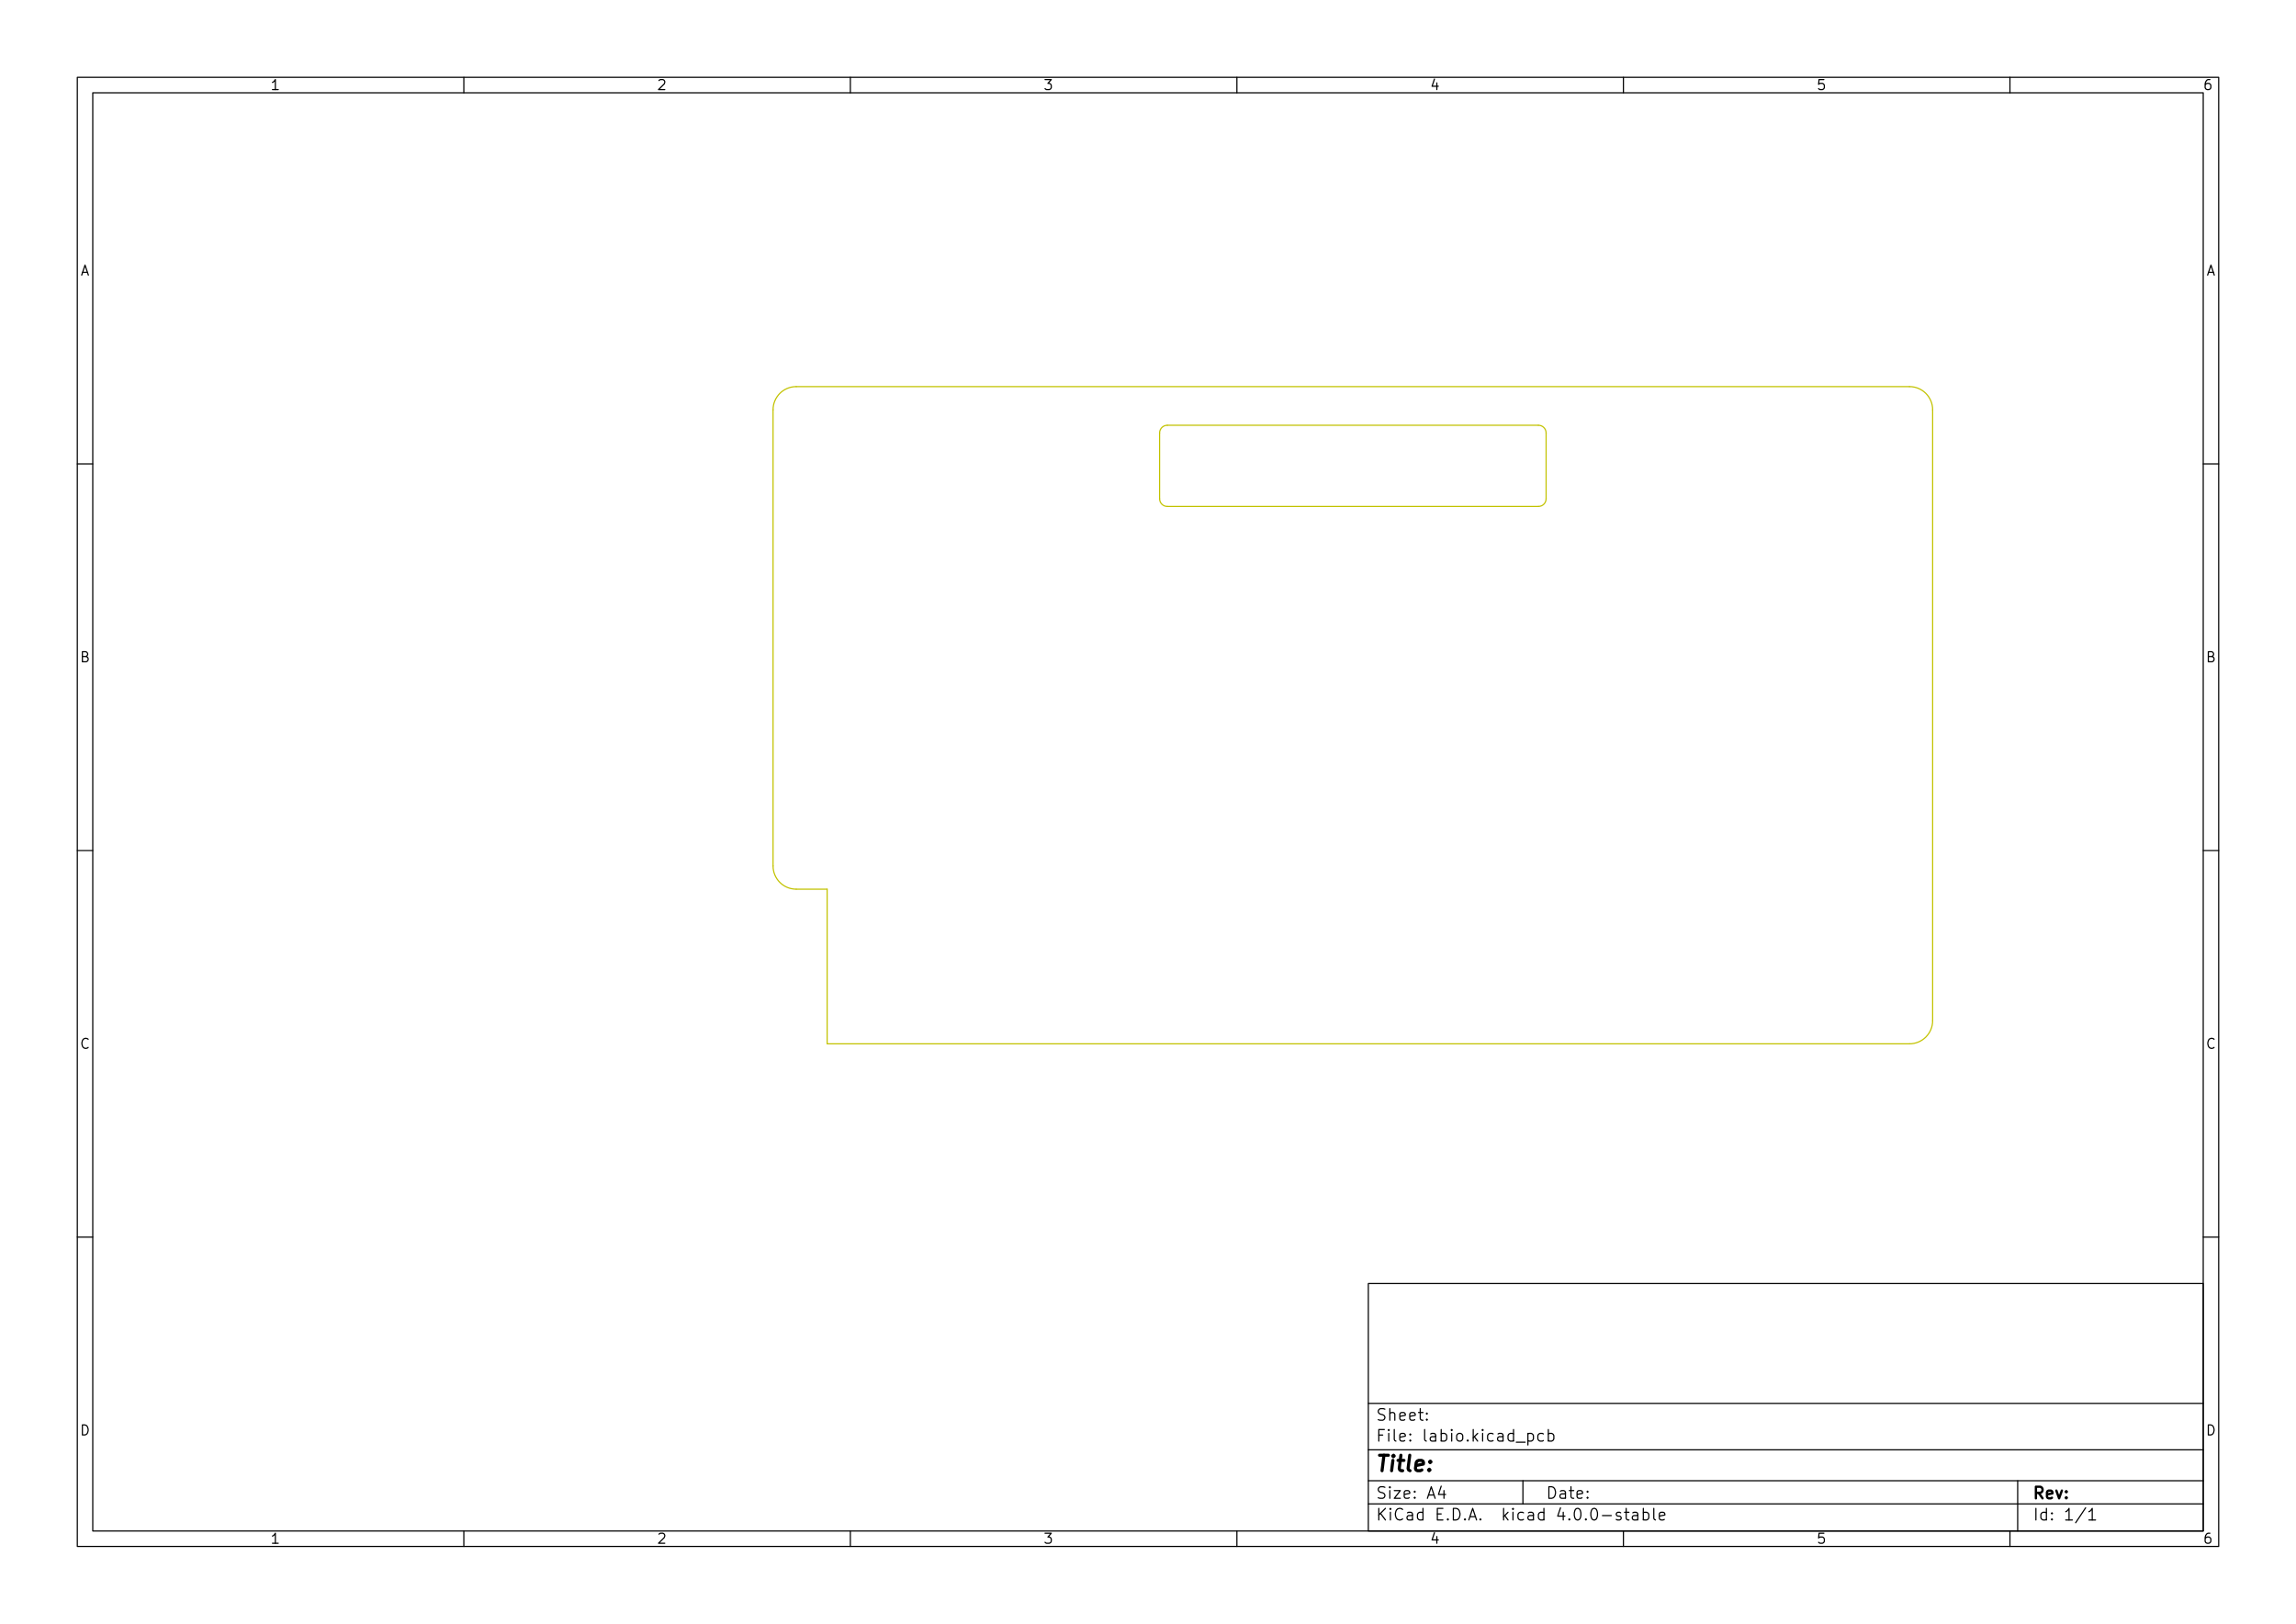
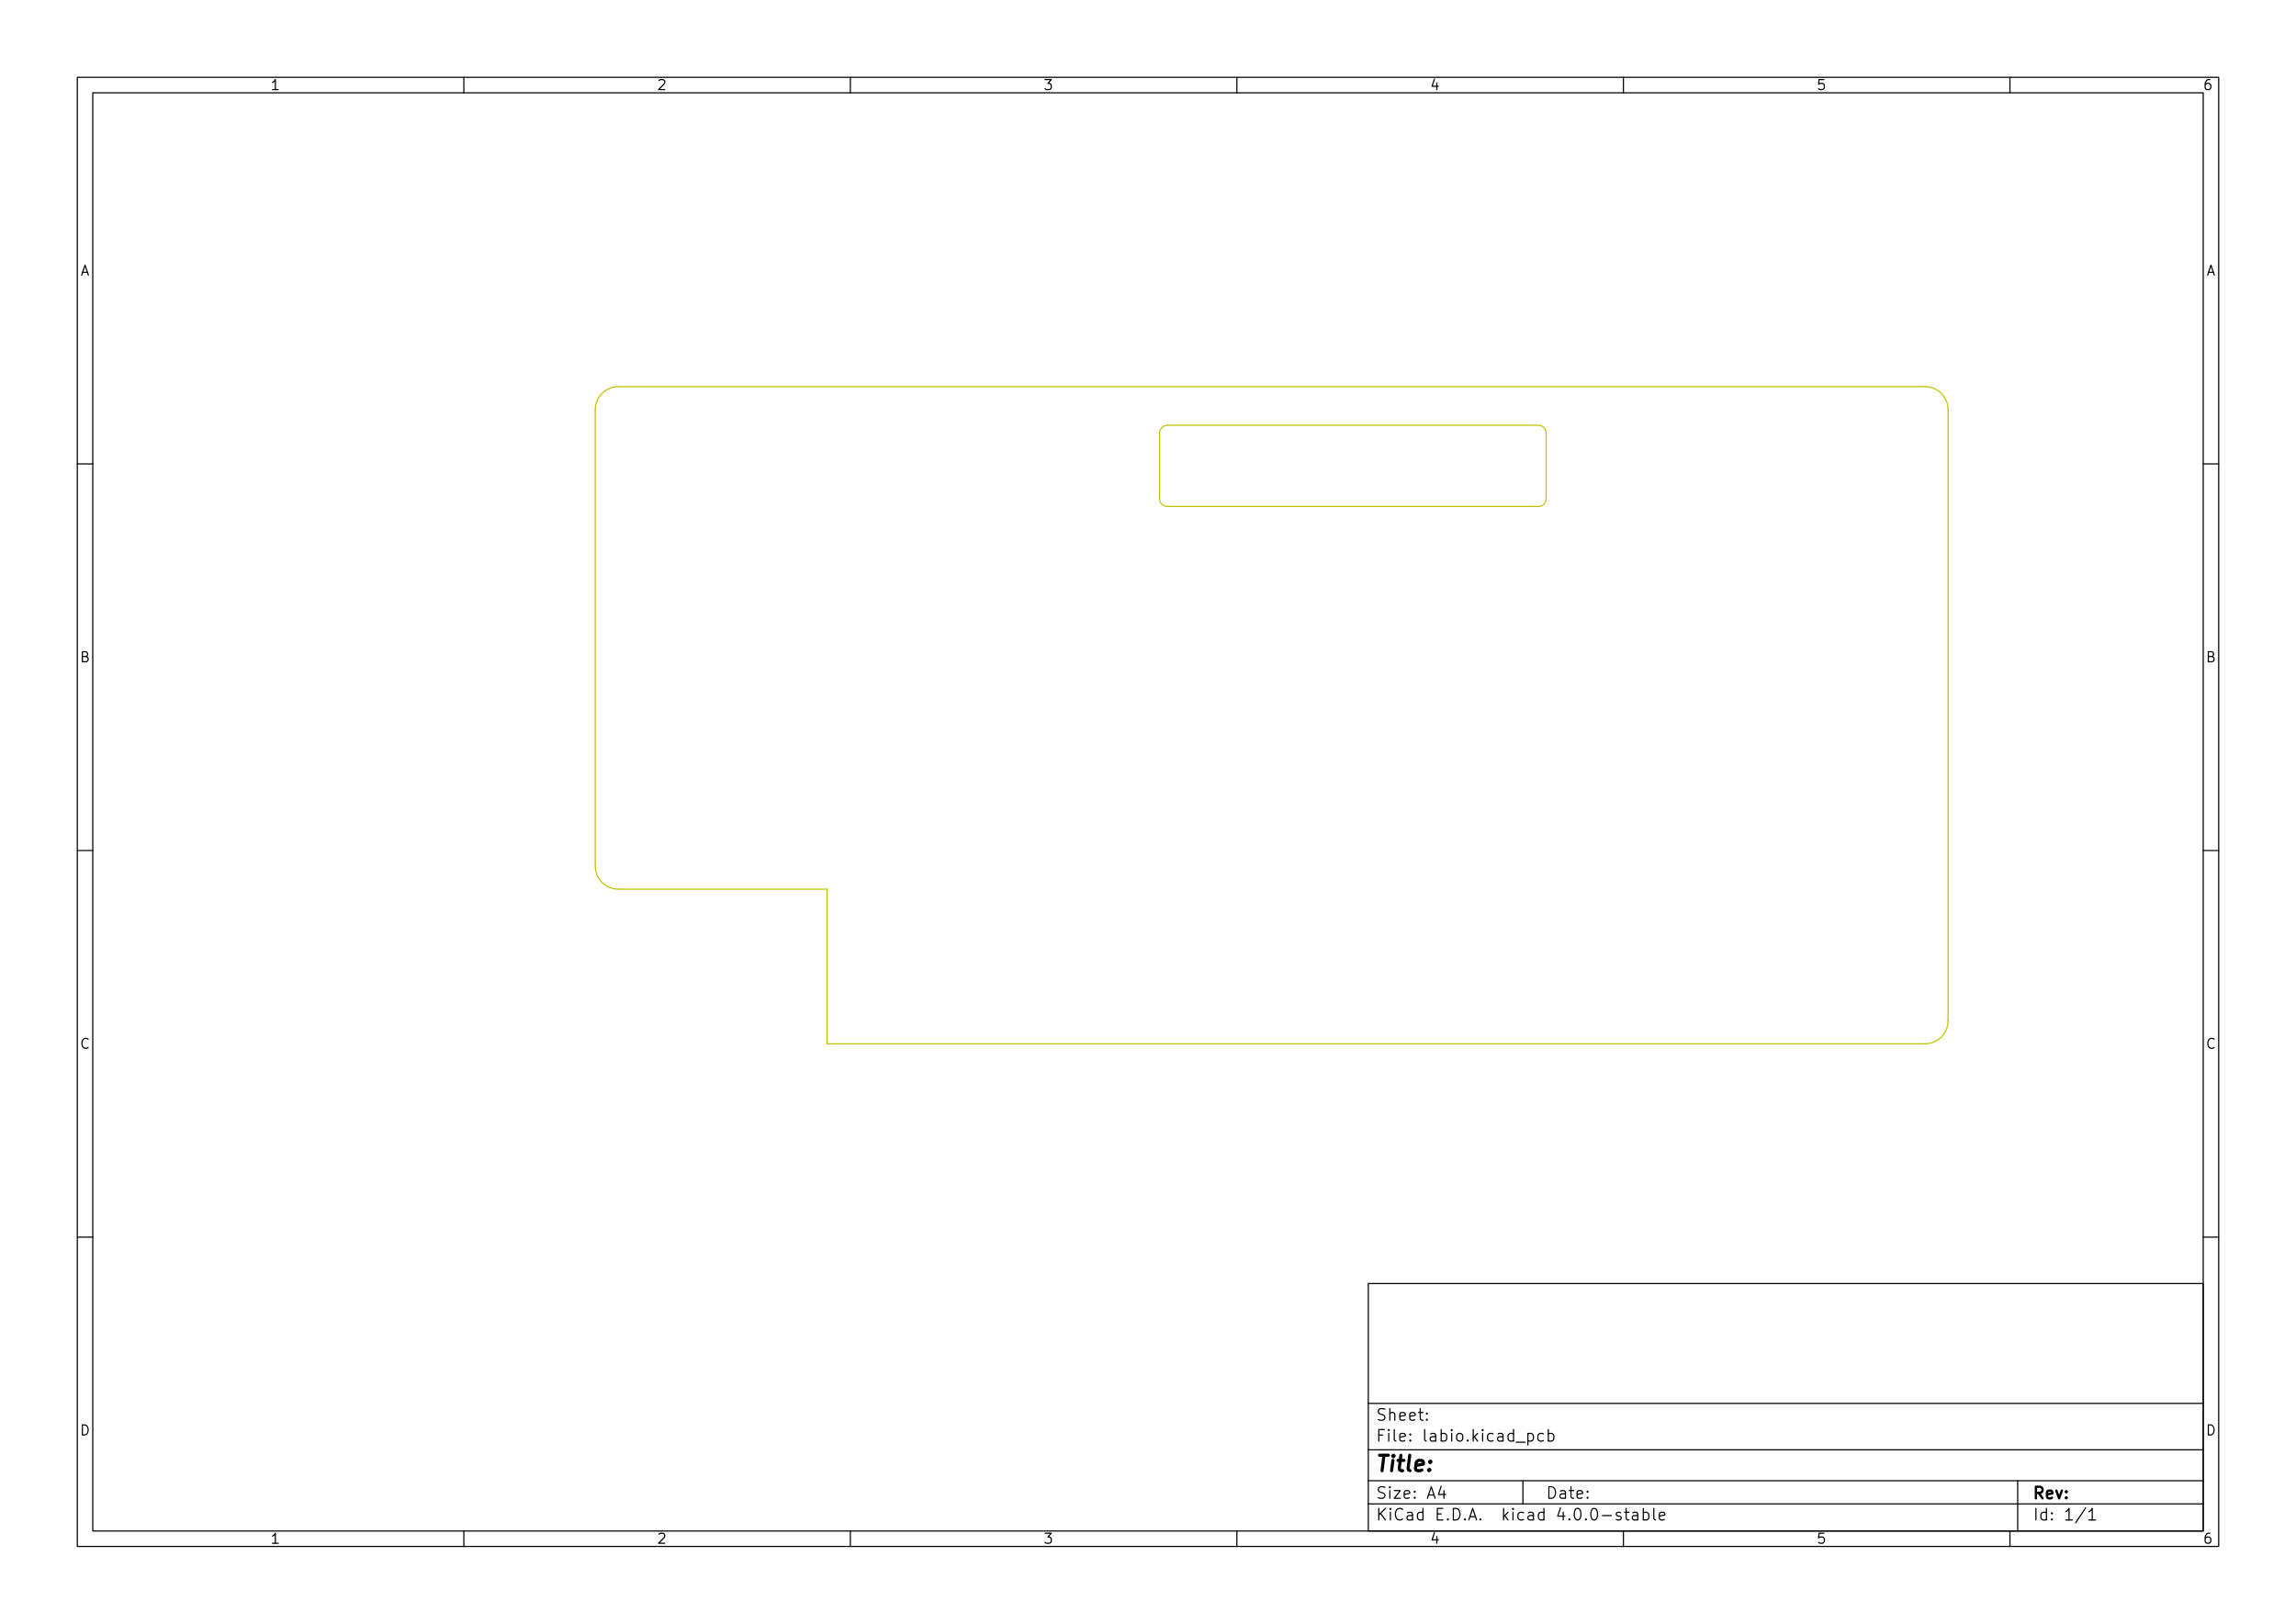
<svg xmlns="http://www.w3.org/2000/svg" version="1.1" width="29.7cm" height="21.001cm" viewBox="0 0 116930 82680 ">
  <g style="fill:#000000; fill-opacity:1;stroke:#000000; stroke-opacity:1; stroke-linecap:round; stroke-linejoin:round; " transform="translate(0 0) scale(1 1)">
</g>
  <g style="fill:#000000; fill-opacity:0.0;  stroke:#000000; stroke-width:-0; stroke-opacity:1;  stroke-linecap:round; stroke-linejoin:round;">
</g>
  <g style="fill:#000000; fill-opacity:0.0;  stroke:#000000; stroke-width:39.37; stroke-opacity:1;  stroke-linecap:round; stroke-linejoin:round;">
</g>
  <g style="fill:#000000; fill-opacity:0.0;  stroke:#000000; stroke-width:59.055; stroke-opacity:1;  stroke-linecap:round; stroke-linejoin:round;">
    <rect x="69685.9" y="65357.2" width="42519.7" height="12598.4" rx="0" />
  </g>
  <g style="fill:#000000; fill-opacity:0.0;  stroke:#000000; stroke-width:39.37; stroke-opacity:1;  stroke-linecap:round; stroke-linejoin:round;">
</g>
  <g style="fill:#000000; fill-opacity:0.0;  stroke:#000000; stroke-width:59.055; stroke-opacity:1;  stroke-linecap:round; stroke-linejoin:round;">
    <rect x="3937.01" y="3937.01" width="109056" height="74806" rx="0" />
  </g>
  <g style="fill:#000000; fill-opacity:0.0;  stroke:#000000; stroke-width:39.37; stroke-opacity:1;  stroke-linecap:round; stroke-linejoin:round;">
</g>
  <g style="fill:#000000; fill-opacity:0.0;  stroke:#000000; stroke-width:59.055; stroke-opacity:1;  stroke-linecap:round; stroke-linejoin:round;">
    <rect x="4724.41" y="4724.41" width="107481" height="73231.2" rx="0" />
  </g>
  <g style="fill:#000000; fill-opacity:0.0;  stroke:#000000; stroke-width:39.37; stroke-opacity:1;  stroke-linecap:round; stroke-linejoin:round;">
</g>
  <g style="fill:#000000; fill-opacity:0.0;  stroke:#000000; stroke-width:59.055; stroke-opacity:1;  stroke-linecap:round; stroke-linejoin:round;">
    <path d="M23622 4724 L23622 3937 " />
  </g>
  <g style="fill:#000000; fill-opacity:0.0;  stroke:#000000; stroke-width:39.37; stroke-opacity:1;  stroke-linecap:round; stroke-linejoin:round;">
</g>
  <g style="fill:#000000; fill-opacity:0.0;  stroke:#000000; stroke-width:59.055; stroke-opacity:1;  stroke-linecap:round; stroke-linejoin:round;">
    <path d="M43307 4724 L43307 3937 " />
  </g>
  <g style="fill:#000000; fill-opacity:0.0;  stroke:#000000; stroke-width:39.37; stroke-opacity:1;  stroke-linecap:round; stroke-linejoin:round;">
</g>
  <g style="fill:#000000; fill-opacity:0.0;  stroke:#000000; stroke-width:59.055; stroke-opacity:1;  stroke-linecap:round; stroke-linejoin:round;">
    <path d="M62992 4724 L62992 3937 " />
  </g>
  <g style="fill:#000000; fill-opacity:0.0;  stroke:#000000; stroke-width:39.37; stroke-opacity:1;  stroke-linecap:round; stroke-linejoin:round;">
</g>
  <g style="fill:#000000; fill-opacity:0.0;  stroke:#000000; stroke-width:59.055; stroke-opacity:1;  stroke-linecap:round; stroke-linejoin:round;">
    <path d="M82677 4724 L82677 3937 " />
  </g>
  <g style="fill:#000000; fill-opacity:0.0;  stroke:#000000; stroke-width:39.37; stroke-opacity:1;  stroke-linecap:round; stroke-linejoin:round;">
</g>
  <g style="fill:#000000; fill-opacity:0.0;  stroke:#000000; stroke-width:59.055; stroke-opacity:1;  stroke-linecap:round; stroke-linejoin:round;">
    <path d="M102362 4724 L102362 3937 " />
  </g>
  <g style="fill:#000000; fill-opacity:0.0;  stroke:#000000; stroke-width:39.37; stroke-opacity:1;  stroke-linecap:round; stroke-linejoin:round;">
</g>
  <g style="fill:#000000; fill-opacity:0.0;  stroke:#000000; stroke-width:59.055; stroke-opacity:1;  stroke-linecap:round; stroke-linejoin:round;">
    <path d="M14169 4562 L13877 4562 " />
    <path d="M14023 4562 L14023 4050 L13974 4123 L13925 4172 L13877 4196 " />
  </g>
  <g style="fill:#000000; fill-opacity:0.0;  stroke:#000000; stroke-width:39.37; stroke-opacity:1;  stroke-linecap:round; stroke-linejoin:round;">
</g>
  <g style="fill:#000000; fill-opacity:0.0;  stroke:#000000; stroke-width:59.055; stroke-opacity:1;  stroke-linecap:round; stroke-linejoin:round;">
    <path d="M33562 4099 L33586 4074 L33635 4050 L33757 4050 L33805 4074 L33830 4099 L33854 4147 L33854 4196 L33830 4269 L33537 4562 L33854 4562 " />
  </g>
  <g style="fill:#000000; fill-opacity:0.0;  stroke:#000000; stroke-width:39.37; stroke-opacity:1;  stroke-linecap:round; stroke-linejoin:round;">
</g>
  <g style="fill:#000000; fill-opacity:0.0;  stroke:#000000; stroke-width:59.055; stroke-opacity:1;  stroke-linecap:round; stroke-linejoin:round;">
    <path d="M53222 4050 L53539 4050 L53368 4245 L53442 4245 L53490 4269 L53515 4294 L53539 4342 L53539 4464 L53515 4513 L53490 4537 L53442 4562 L53295 4562 L53247 4537 L53222 4513 " />
  </g>
  <g style="fill:#000000; fill-opacity:0.0;  stroke:#000000; stroke-width:39.37; stroke-opacity:1;  stroke-linecap:round; stroke-linejoin:round;">
</g>
  <g style="fill:#000000; fill-opacity:0.0;  stroke:#000000; stroke-width:59.055; stroke-opacity:1;  stroke-linecap:round; stroke-linejoin:round;">
    <path d="M73175 4221 L73175 4562 " />
    <path d="M73053 4026 L72932 4391 L73248 4391 " />
  </g>
  <g style="fill:#000000; fill-opacity:0.0;  stroke:#000000; stroke-width:39.37; stroke-opacity:1;  stroke-linecap:round; stroke-linejoin:round;">
</g>
  <g style="fill:#000000; fill-opacity:0.0;  stroke:#000000; stroke-width:59.055; stroke-opacity:1;  stroke-linecap:round; stroke-linejoin:round;">
    <path d="M92885 4050 L92641 4050 L92617 4294 L92641 4269 L92690 4245 L92812 4245 L92860 4269 L92885 4294 L92909 4342 L92909 4464 L92885 4513 L92860 4537 L92812 4562 L92690 4562 L92641 4537 L92617 4513 " />
  </g>
  <g style="fill:#000000; fill-opacity:0.0;  stroke:#000000; stroke-width:39.37; stroke-opacity:1;  stroke-linecap:round; stroke-linejoin:round;">
</g>
  <g style="fill:#000000; fill-opacity:0.0;  stroke:#000000; stroke-width:59.055; stroke-opacity:1;  stroke-linecap:round; stroke-linejoin:round;">
    <path d="M112545 4050 L112448 4050 L112399 4074 L112375 4099 L112326 4172 L112302 4269 L112302 4464 L112326 4513 L112350 4537 L112399 4562 L112497 4562 L112545 4537 L112570 4513 L112594 4464 L112594 4342 L112570 4294 L112545 4269 L112497 4245 L112399 4245 L112350 4269 L112326 4294 L112302 4342 " />
  </g>
  <g style="fill:#000000; fill-opacity:0.0;  stroke:#000000; stroke-width:39.37; stroke-opacity:1;  stroke-linecap:round; stroke-linejoin:round;">
</g>
  <g style="fill:#000000; fill-opacity:0.0;  stroke:#000000; stroke-width:59.055; stroke-opacity:1;  stroke-linecap:round; stroke-linejoin:round;">
    <path d="M23622 77955 L23622 78742 " />
  </g>
  <g style="fill:#000000; fill-opacity:0.0;  stroke:#000000; stroke-width:39.37; stroke-opacity:1;  stroke-linecap:round; stroke-linejoin:round;">
</g>
  <g style="fill:#000000; fill-opacity:0.0;  stroke:#000000; stroke-width:59.055; stroke-opacity:1;  stroke-linecap:round; stroke-linejoin:round;">
    <path d="M43307 77955 L43307 78742 " />
  </g>
  <g style="fill:#000000; fill-opacity:0.0;  stroke:#000000; stroke-width:39.37; stroke-opacity:1;  stroke-linecap:round; stroke-linejoin:round;">
</g>
  <g style="fill:#000000; fill-opacity:0.0;  stroke:#000000; stroke-width:59.055; stroke-opacity:1;  stroke-linecap:round; stroke-linejoin:round;">
    <path d="M62992 77955 L62992 78742 " />
  </g>
  <g style="fill:#000000; fill-opacity:0.0;  stroke:#000000; stroke-width:39.37; stroke-opacity:1;  stroke-linecap:round; stroke-linejoin:round;">
</g>
  <g style="fill:#000000; fill-opacity:0.0;  stroke:#000000; stroke-width:59.055; stroke-opacity:1;  stroke-linecap:round; stroke-linejoin:round;">
    <path d="M82677 77955 L82677 78742 " />
  </g>
  <g style="fill:#000000; fill-opacity:0.0;  stroke:#000000; stroke-width:39.37; stroke-opacity:1;  stroke-linecap:round; stroke-linejoin:round;">
</g>
  <g style="fill:#000000; fill-opacity:0.0;  stroke:#000000; stroke-width:59.055; stroke-opacity:1;  stroke-linecap:round; stroke-linejoin:round;">
    <path d="M102362 77955 L102362 78742 " />
  </g>
  <g style="fill:#000000; fill-opacity:0.0;  stroke:#000000; stroke-width:39.37; stroke-opacity:1;  stroke-linecap:round; stroke-linejoin:round;">
</g>
  <g style="fill:#000000; fill-opacity:0.0;  stroke:#000000; stroke-width:59.055; stroke-opacity:1;  stroke-linecap:round; stroke-linejoin:round;">
    <path d="M14169 78580 L13877 78580 " />
    <path d="M14023 78580 L14023 78069 L13974 78142 L13925 78190 L13877 78215 " />
  </g>
  <g style="fill:#000000; fill-opacity:0.0;  stroke:#000000; stroke-width:39.37; stroke-opacity:1;  stroke-linecap:round; stroke-linejoin:round;">
</g>
  <g style="fill:#000000; fill-opacity:0.0;  stroke:#000000; stroke-width:59.055; stroke-opacity:1;  stroke-linecap:round; stroke-linejoin:round;">
    <path d="M33562 78117 L33586 78093 L33635 78069 L33757 78069 L33805 78093 L33830 78117 L33854 78166 L33854 78215 L33830 78288 L33537 78580 L33854 78580 " />
  </g>
  <g style="fill:#000000; fill-opacity:0.0;  stroke:#000000; stroke-width:39.37; stroke-opacity:1;  stroke-linecap:round; stroke-linejoin:round;">
</g>
  <g style="fill:#000000; fill-opacity:0.0;  stroke:#000000; stroke-width:59.055; stroke-opacity:1;  stroke-linecap:round; stroke-linejoin:round;">
    <path d="M53222 78069 L53539 78069 L53368 78263 L53442 78263 L53490 78288 L53515 78312 L53539 78361 L53539 78483 L53515 78532 L53490 78556 L53442 78580 L53295 78580 L53247 78556 L53222 78532 " />
  </g>
  <g style="fill:#000000; fill-opacity:0.0;  stroke:#000000; stroke-width:39.37; stroke-opacity:1;  stroke-linecap:round; stroke-linejoin:round;">
</g>
  <g style="fill:#000000; fill-opacity:0.0;  stroke:#000000; stroke-width:59.055; stroke-opacity:1;  stroke-linecap:round; stroke-linejoin:round;">
    <path d="M73175 78239 L73175 78580 " />
    <path d="M73053 78044 L72932 78410 L73248 78410 " />
  </g>
  <g style="fill:#000000; fill-opacity:0.0;  stroke:#000000; stroke-width:39.37; stroke-opacity:1;  stroke-linecap:round; stroke-linejoin:round;">
</g>
  <g style="fill:#000000; fill-opacity:0.0;  stroke:#000000; stroke-width:59.055; stroke-opacity:1;  stroke-linecap:round; stroke-linejoin:round;">
    <path d="M92885 78069 L92641 78069 L92617 78312 L92641 78288 L92690 78263 L92812 78263 L92860 78288 L92885 78312 L92909 78361 L92909 78483 L92885 78532 L92860 78556 L92812 78580 L92690 78580 L92641 78556 L92617 78532 " />
  </g>
  <g style="fill:#000000; fill-opacity:0.0;  stroke:#000000; stroke-width:39.37; stroke-opacity:1;  stroke-linecap:round; stroke-linejoin:round;">
</g>
  <g style="fill:#000000; fill-opacity:0.0;  stroke:#000000; stroke-width:59.055; stroke-opacity:1;  stroke-linecap:round; stroke-linejoin:round;">
    <path d="M112545 78069 L112448 78069 L112399 78093 L112375 78117 L112326 78190 L112302 78288 L112302 78483 L112326 78532 L112350 78556 L112399 78580 L112497 78580 L112545 78556 L112570 78532 L112594 78483 L112594 78361 L112570 78312 L112545 78288 L112497 78263 L112399 78263 L112350 78288 L112326 78312 L112302 78361 " />
  </g>
  <g style="fill:#000000; fill-opacity:0.0;  stroke:#000000; stroke-width:39.37; stroke-opacity:1;  stroke-linecap:round; stroke-linejoin:round;">
</g>
  <g style="fill:#000000; fill-opacity:0.0;  stroke:#000000; stroke-width:59.055; stroke-opacity:1;  stroke-linecap:round; stroke-linejoin:round;">
    <path d="M3937 23622 L4724 23622 " />
  </g>
  <g style="fill:#000000; fill-opacity:0.0;  stroke:#000000; stroke-width:39.37; stroke-opacity:1;  stroke-linecap:round; stroke-linejoin:round;">
</g>
  <g style="fill:#000000; fill-opacity:0.0;  stroke:#000000; stroke-width:59.055; stroke-opacity:1;  stroke-linecap:round; stroke-linejoin:round;">
    <path d="M3937 43307 L4724 43307 " />
  </g>
  <g style="fill:#000000; fill-opacity:0.0;  stroke:#000000; stroke-width:39.37; stroke-opacity:1;  stroke-linecap:round; stroke-linejoin:round;">
</g>
  <g style="fill:#000000; fill-opacity:0.0;  stroke:#000000; stroke-width:59.055; stroke-opacity:1;  stroke-linecap:round; stroke-linejoin:round;">
    <path d="M3937 62992 L4724 62992 " />
  </g>
  <g style="fill:#000000; fill-opacity:0.0;  stroke:#000000; stroke-width:39.37; stroke-opacity:1;  stroke-linecap:round; stroke-linejoin:round;">
</g>
  <g style="fill:#000000; fill-opacity:0.0;  stroke:#000000; stroke-width:59.055; stroke-opacity:1;  stroke-linecap:round; stroke-linejoin:round;">
    <path d="M4208 13864 L4452 13864 " />
    <path d="M4160 14011 L4330 13499 L4501 14011 " />
  </g>
  <g style="fill:#000000; fill-opacity:0.0;  stroke:#000000; stroke-width:39.37; stroke-opacity:1;  stroke-linecap:round; stroke-linejoin:round;">
</g>
  <g style="fill:#000000; fill-opacity:0.0;  stroke:#000000; stroke-width:59.055; stroke-opacity:1;  stroke-linecap:round; stroke-linejoin:round;">
    <path d="M4367 33428 L4440 33452 L4464 33476 L4489 33525 L4489 33598 L4464 33647 L4440 33671 L4391 33696 L4196 33696 L4196 33184 L4367 33184 L4416 33208 L4440 33233 L4464 33281 L4464 33330 L4440 33379 L4416 33403 L4367 33428 L4196 33428 " />
  </g>
  <g style="fill:#000000; fill-opacity:0.0;  stroke:#000000; stroke-width:39.37; stroke-opacity:1;  stroke-linecap:round; stroke-linejoin:round;">
</g>
  <g style="fill:#000000; fill-opacity:0.0;  stroke:#000000; stroke-width:59.055; stroke-opacity:1;  stroke-linecap:round; stroke-linejoin:round;">
    <path d="M4489 53332 L4464 53356 L4391 53381 L4342 53381 L4269 53356 L4221 53308 L4196 53259 L4172 53161 L4172 53088 L4196 52991 L4221 52942 L4269 52893 L4342 52869 L4391 52869 L4464 52893 L4489 52918 " />
  </g>
  <g style="fill:#000000; fill-opacity:0.0;  stroke:#000000; stroke-width:39.37; stroke-opacity:1;  stroke-linecap:round; stroke-linejoin:round;">
</g>
  <g style="fill:#000000; fill-opacity:0.0;  stroke:#000000; stroke-width:59.055; stroke-opacity:1;  stroke-linecap:round; stroke-linejoin:round;">
    <path d="M4196 73066 L4196 72554 L4318 72554 L4391 72578 L4440 72627 L4464 72676 L4489 72773 L4489 72846 L4464 72944 L4440 72993 L4391 73041 L4318 73066 L4196 73066 " />
  </g>
  <g style="fill:#000000; fill-opacity:0.0;  stroke:#000000; stroke-width:39.37; stroke-opacity:1;  stroke-linecap:round; stroke-linejoin:round;">
</g>
  <g style="fill:#000000; fill-opacity:0.0;  stroke:#000000; stroke-width:59.055; stroke-opacity:1;  stroke-linecap:round; stroke-linejoin:round;">
    <path d="M112992 23622 L112205 23622 " />
  </g>
  <g style="fill:#000000; fill-opacity:0.0;  stroke:#000000; stroke-width:39.37; stroke-opacity:1;  stroke-linecap:round; stroke-linejoin:round;">
</g>
  <g style="fill:#000000; fill-opacity:0.0;  stroke:#000000; stroke-width:59.055; stroke-opacity:1;  stroke-linecap:round; stroke-linejoin:round;">
    <path d="M112992 43307 L112205 43307 " />
  </g>
  <g style="fill:#000000; fill-opacity:0.0;  stroke:#000000; stroke-width:39.37; stroke-opacity:1;  stroke-linecap:round; stroke-linejoin:round;">
</g>
  <g style="fill:#000000; fill-opacity:0.0;  stroke:#000000; stroke-width:59.055; stroke-opacity:1;  stroke-linecap:round; stroke-linejoin:round;">
    <path d="M112992 62992 L112205 62992 " />
  </g>
  <g style="fill:#000000; fill-opacity:0.0;  stroke:#000000; stroke-width:39.37; stroke-opacity:1;  stroke-linecap:round; stroke-linejoin:round;">
</g>
  <g style="fill:#000000; fill-opacity:0.0;  stroke:#000000; stroke-width:59.055; stroke-opacity:1;  stroke-linecap:round; stroke-linejoin:round;">
    <path d="M112477 13864 L112721 13864 " />
    <path d="M112428 14011 L112599 13499 L112769 14011 " />
  </g>
  <g style="fill:#000000; fill-opacity:0.0;  stroke:#000000; stroke-width:39.37; stroke-opacity:1;  stroke-linecap:round; stroke-linejoin:round;">
</g>
  <g style="fill:#000000; fill-opacity:0.0;  stroke:#000000; stroke-width:59.055; stroke-opacity:1;  stroke-linecap:round; stroke-linejoin:round;">
    <path d="M112635 33428 L112708 33452 L112733 33476 L112757 33525 L112757 33598 L112733 33647 L112708 33671 L112660 33696 L112465 33696 L112465 33184 L112635 33184 L112684 33208 L112708 33233 L112733 33281 L112733 33330 L112708 33379 L112684 33403 L112635 33428 L112465 33428 " />
  </g>
  <g style="fill:#000000; fill-opacity:0.0;  stroke:#000000; stroke-width:39.37; stroke-opacity:1;  stroke-linecap:round; stroke-linejoin:round;">
</g>
  <g style="fill:#000000; fill-opacity:0.0;  stroke:#000000; stroke-width:59.055; stroke-opacity:1;  stroke-linecap:round; stroke-linejoin:round;">
    <path d="M112757 53332 L112733 53356 L112660 53381 L112611 53381 L112538 53356 L112489 53308 L112465 53259 L112440 53161 L112440 53088 L112465 52991 L112489 52942 L112538 52893 L112611 52869 L112660 52869 L112733 52893 L112757 52918 " />
  </g>
  <g style="fill:#000000; fill-opacity:0.0;  stroke:#000000; stroke-width:39.37; stroke-opacity:1;  stroke-linecap:round; stroke-linejoin:round;">
</g>
  <g style="fill:#000000; fill-opacity:0.0;  stroke:#000000; stroke-width:59.055; stroke-opacity:1;  stroke-linecap:round; stroke-linejoin:round;">
    <path d="M112465 73066 L112465 72554 L112587 72554 L112660 72578 L112708 72627 L112733 72676 L112757 72773 L112757 72846 L112733 72944 L112708 72993 L112660 73041 L112587 73066 L112465 73066 " />
  </g>
  <g style="fill:#000000; fill-opacity:0.0;  stroke:#000000; stroke-width:39.37; stroke-opacity:1;  stroke-linecap:round; stroke-linejoin:round;">
</g>
  <g style="fill:#000000; fill-opacity:0.0;  stroke:#000000; stroke-width:59.055; stroke-opacity:1;  stroke-linecap:round; stroke-linejoin:round;">
    <path d="M78881 76293 L78881 75703 L79022 75703 L79106 75731 L79162 75787 L79190 75843 L79219 75956 L79219 76040 L79190 76153 L79162 76209 L79106 76265 L79022 76293 L78881 76293 " />
    <path d="M79725 76293 L79725 75984 L79697 75928 L79640 75899 L79528 75899 L79472 75928 " />
    <path d="M79725 76265 L79669 76293 L79528 76293 L79472 76265 L79444 76209 L79444 76153 L79472 76096 L79528 76068 L79669 76068 L79725 76040 " />
    <path d="M79922 75899 L80147 75899 " />
    <path d="M80006 75703 L80006 76209 L80034 76265 L80090 76293 L80147 76293 " />
    <path d="M80568 76265 L80512 76293 L80400 76293 L80343 76265 L80315 76209 L80315 75984 L80343 75928 L80400 75899 L80512 75899 L80568 75928 L80597 75984 L80597 76040 L80315 76096 " />
    <path d="M80850 76237 L80878 76265 L80850 76293 L80822 76265 L80850 76237 L80850 76293 " />
    <path d="M80850 75928 L80878 75956 L80850 75984 L80822 75956 L80850 75928 L80850 75984 " />
  </g>
  <g style="fill:#000000; fill-opacity:0.0;  stroke:#000000; stroke-width:39.37; stroke-opacity:1;  stroke-linecap:round; stroke-linejoin:round;">
</g>
  <g style="fill:#000000; fill-opacity:0.0;  stroke:#000000; stroke-width:59.055; stroke-opacity:1;  stroke-linecap:round; stroke-linejoin:round;">
    <path d="M69685 76577 L112205 76577 " />
  </g>
  <g style="fill:#000000; fill-opacity:0.0;  stroke:#000000; stroke-width:39.37; stroke-opacity:1;  stroke-linecap:round; stroke-linejoin:round;">
</g>
  <g style="fill:#000000; fill-opacity:0.0;  stroke:#000000; stroke-width:59.055; stroke-opacity:1;  stroke-linecap:round; stroke-linejoin:round;">
    <path d="M70220 77395 L70220 76805 " />
    <path d="M70557 77395 L70304 77058 " />
    <path d="M70557 76805 L70220 77142 " />
    <path d="M70810 77395 L70810 77002 " />
    <path d="M70810 76805 L70782 76833 L70810 76861 L70838 76833 L70810 76805 L70810 76861 " />
    <path d="M71429 77339 L71401 77367 L71316 77395 L71260 77395 L71176 77367 L71120 77311 L71091 77255 L71063 77142 L71063 77058 L71091 76946 L71120 76889 L71176 76833 L71260 76805 L71316 76805 L71401 76833 L71429 76861 " />
    <path d="M71935 77395 L71935 77086 L71907 77030 L71851 77002 L71738 77002 L71682 77030 " />
    <path d="M71935 77367 L71879 77395 L71738 77395 L71682 77367 L71654 77311 L71654 77255 L71682 77199 L71738 77171 L71879 77171 L71935 77142 " />
    <path d="M72469 77395 L72469 76805 " />
    <path d="M72469 77367 L72413 77395 L72301 77395 L72244 77367 L72216 77339 L72188 77283 L72188 77114 L72216 77058 L72244 77030 L72301 77002 L72413 77002 L72469 77030 " />
    <path d="M73201 77086 L73397 77086 " />
    <path d="M73482 77395 L73201 77395 L73201 76805 L73482 76805 " />
    <path d="M73735 77339 L73763 77367 L73735 77395 L73707 77367 L73735 77339 L73735 77395 " />
    <path d="M74016 77395 L74016 76805 L74157 76805 L74241 76833 L74297 76889 L74325 76946 L74354 77058 L74354 77142 L74325 77255 L74297 77311 L74241 77367 L74157 77395 L74016 77395 " />
    <path d="M74607 77339 L74635 77367 L74607 77395 L74579 77367 L74607 77339 L74607 77395 " />
    <path d="M74860 77227 L75141 77227 " />
    <path d="M74804 77395 L75000 76805 L75197 77395 " />
    <path d="M75394 77339 L75422 77367 L75394 77395 L75366 77367 L75394 77339 L75394 77395 " />
    <path d="M76575 77395 L76575 76805 " />
    <path d="M76631 77171 L76800 77395 " />
    <path d="M76800 77002 L76575 77227 " />
    <path d="M77053 77395 L77053 77002 " />
    <path d="M77053 76805 L77025 76833 L77053 76861 L77081 76833 L77053 76805 L77053 76861 " />
    <path d="M77588 77367 L77531 77395 L77419 77395 L77363 77367 L77334 77339 L77306 77283 L77306 77114 L77334 77058 L77363 77030 L77419 77002 L77531 77002 L77588 77030 " />
    <path d="M78094 77395 L78094 77086 L78066 77030 L78009 77002 L77897 77002 L77841 77030 " />
    <path d="M78094 77367 L78037 77395 L77897 77395 L77841 77367 L77813 77311 L77813 77255 L77841 77199 L77897 77171 L78037 77171 L78094 77142 " />
    <path d="M78628 77395 L78628 76805 " />
    <path d="M78628 77367 L78572 77395 L78459 77395 L78403 77367 L78375 77339 L78347 77283 L78347 77114 L78375 77058 L78403 77030 L78459 77002 L78572 77002 L78628 77030 " />
    <path d="M79612 77002 L79612 77395 " />
    <path d="M79472 76777 L79331 77199 L79697 77199 " />
    <path d="M79922 77339 L79950 77367 L79922 77395 L79894 77367 L79922 77339 L79922 77395 " />
    <path d="M80315 76805 L80372 76805 L80428 76833 L80456 76861 L80484 76917 L80512 77030 L80512 77171 L80484 77283 L80456 77339 L80428 77367 L80372 77395 L80315 77395 L80259 77367 L80231 77339 L80203 77283 L80175 77171 L80175 77030 L80203 76917 L80231 76861 L80259 76833 L80315 76805 " />
    <path d="M80765 77339 L80793 77367 L80765 77395 L80737 77367 L80765 77339 L80765 77395 " />
    <path d="M81159 76805 L81215 76805 L81271 76833 L81300 76861 L81328 76917 L81356 77030 L81356 77171 L81328 77283 L81300 77339 L81271 77367 L81215 77395 L81159 77395 L81103 77367 L81075 77339 L81046 77283 L81018 77171 L81018 77030 L81046 76917 L81075 76861 L81103 76833 L81159 76805 " />
    <path d="M81609 77171 L82059 77171 " />
    <path d="M82312 77367 L82368 77395 L82481 77395 L82537 77367 L82565 77311 L82565 77283 L82537 77227 L82481 77199 L82396 77199 L82340 77171 L82312 77114 L82312 77086 L82340 77030 L82396 77002 L82481 77002 L82537 77030 " />
    <path d="M82734 77002 L82959 77002 " />
    <path d="M82818 76805 L82818 77311 L82846 77367 L82903 77395 L82959 77395 " />
    <path d="M83409 77395 L83409 77086 L83381 77030 L83324 77002 L83212 77002 L83156 77030 " />
    <path d="M83409 77367 L83352 77395 L83212 77395 L83156 77367 L83127 77311 L83127 77255 L83156 77199 L83212 77171 L83352 77171 L83409 77142 " />
    <path d="M83690 77395 L83690 76805 " />
    <path d="M83690 77030 L83746 77002 L83859 77002 L83915 77030 L83943 77058 L83971 77114 L83971 77283 L83943 77339 L83915 77367 L83859 77395 L83746 77395 L83690 77367 " />
    <path d="M84309 77395 L84252 77367 L84224 77311 L84224 76805 " />
    <path d="M84759 77367 L84702 77395 L84590 77395 L84534 77367 L84505 77311 L84505 77086 L84534 77030 L84590 77002 L84702 77002 L84759 77030 L84787 77086 L84787 77142 L84505 77199 " />
  </g>
  <g style="fill:#000000; fill-opacity:0.0;  stroke:#000000; stroke-width:39.37; stroke-opacity:1;  stroke-linecap:round; stroke-linejoin:round;">
</g>
  <g style="fill:#000000; fill-opacity:0.0;  stroke:#000000; stroke-width:59.055; stroke-opacity:1;  stroke-linecap:round; stroke-linejoin:round;">
    <path d="M69685 75396 L112205 75396 " />
  </g>
  <g style="fill:#000000; fill-opacity:0.0;  stroke:#000000; stroke-width:39.37; stroke-opacity:1;  stroke-linecap:round; stroke-linejoin:round;">
</g>
  <g style="fill:#000000; fill-opacity:0.0;  stroke:#000000; stroke-width:118.11; stroke-opacity:1;  stroke-linecap:round; stroke-linejoin:round;">
    <path d="M104022 76293 L103825 76012 " />
    <path d="M103684 76293 L103684 75703 L103909 75703 L103965 75731 L103994 75759 L104022 75815 L104022 75899 L103994 75956 L103965 75984 L103909 76012 L103684 76012 " />
    <path d="M104500 76265 L104444 76293 L104331 76293 L104275 76265 L104247 76209 L104247 75984 L104275 75928 L104331 75899 L104444 75899 L104500 75928 L104528 75984 L104528 76040 L104247 76096 " />
    <path d="M104725 75899 L104865 76293 L105006 75899 " />
    <path d="M105231 76237 L105259 76265 L105231 76293 L105203 76265 L105231 76237 L105231 76293 " />
    <path d="M105231 75928 L105259 75956 L105231 75984 L105203 75956 L105231 75928 L105231 75984 " />
  </g>
  <g style="fill:#000000; fill-opacity:0.0;  stroke:#000000; stroke-width:39.37; stroke-opacity:1;  stroke-linecap:round; stroke-linejoin:round;">
</g>
  <g style="fill:#000000; fill-opacity:0.0;  stroke:#000000; stroke-width:59.055; stroke-opacity:1;  stroke-linecap:round; stroke-linejoin:round;">
    <path d="M70192 76265 L70276 76293 L70417 76293 L70473 76265 L70501 76237 L70529 76181 L70529 76124 L70501 76068 L70473 76040 L70417 76012 L70304 75984 L70248 75956 L70220 75928 L70192 75871 L70192 75815 L70220 75759 L70248 75731 L70304 75703 L70445 75703 L70529 75731 " />
    <path d="M70782 76293 L70782 75899 " />
    <path d="M70782 75703 L70754 75731 L70782 75759 L70810 75731 L70782 75703 L70782 75759 " />
    <path d="M71007 75899 L71316 75899 L71007 76293 L71316 76293 " />
    <path d="M71766 76265 L71710 76293 L71598 76293 L71541 76265 L71513 76209 L71513 75984 L71541 75928 L71598 75899 L71710 75899 L71766 75928 L71795 75984 L71795 76040 L71513 76096 " />
    <path d="M72048 76237 L72076 76265 L72048 76293 L72019 76265 L72048 76237 L72048 76293 " />
    <path d="M72048 75928 L72076 75956 L72048 75984 L72019 75956 L72048 75928 L72048 75984 " />
    <path d="M72751 76124 L73032 76124 " />
    <path d="M72694 76293 L72891 75703 L73088 76293 " />
    <path d="M73538 75899 L73538 76293 " />
    <path d="M73397 75674 L73257 76096 L73622 76096 " />
  </g>
  <g style="fill:#000000; fill-opacity:0.0;  stroke:#000000; stroke-width:39.37; stroke-opacity:1;  stroke-linecap:round; stroke-linejoin:round;">
</g>
  <g style="fill:#000000; fill-opacity:0.0;  stroke:#000000; stroke-width:59.055; stroke-opacity:1;  stroke-linecap:round; stroke-linejoin:round;">
    <path d="M103684 77395 L103684 76805 " />
    <path d="M104219 77395 L104219 76805 " />
    <path d="M104219 77367 L104162 77395 L104050 77395 L103994 77367 L103965 77339 L103937 77283 L103937 77114 L103965 77058 L103994 77030 L104050 77002 L104162 77002 L104219 77030 " />
    <path d="M104500 77339 L104528 77367 L104500 77395 L104472 77367 L104500 77339 L104500 77395 " />
    <path d="M104500 77030 L104528 77058 L104500 77086 L104472 77058 L104500 77030 L104500 77086 " />
    <path d="M105540 77395 L105203 77395 " />
    <path d="M105372 77395 L105372 76805 L105315 76889 L105259 76946 L105203 76974 " />
    <path d="M106215 76777 L105709 77536 " />
    <path d="M106721 77395 L106384 77395 " />
    <path d="M106553 77395 L106553 76805 L106496 76889 L106440 76946 L106384 76974 " />
  </g>
  <g style="fill:#000000; fill-opacity:0.0;  stroke:#000000; stroke-width:39.37; stroke-opacity:1;  stroke-linecap:round; stroke-linejoin:round;">
</g>
  <g style="fill:#000000; fill-opacity:0.0;  stroke:#000000; stroke-width:59.055; stroke-opacity:1;  stroke-linecap:round; stroke-linejoin:round;">
    <path d="M69685 73821 L112205 73821 " />
  </g>
  <g style="fill:#000000; fill-opacity:0.0;  stroke:#000000; stroke-width:39.37; stroke-opacity:1;  stroke-linecap:round; stroke-linejoin:round;">
</g>
  <g style="fill:#000000; fill-opacity:0.0;  stroke:#000000; stroke-width:157.48; stroke-opacity:1;  stroke-linecap:round; stroke-linejoin:round;">
    <path d="M70257 74099 L70707 74099 " />
    <path d="M70384 74886 L70482 74099 " />
    <path d="M70871 74886 L70937 74361 " />
    <path d="M70970 74099 L70927 74136 L70960 74174 L71002 74136 L70970 74099 L70960 74174 " />
    <path d="M71199 74361 L71499 74361 " />
    <path d="M71345 74099 L71260 74774 L71288 74849 L71359 74886 L71434 74886 " />
    <path d="M71809 74886 L71738 74849 L71710 74774 L71795 74099 " />
    <path d="M72413 74849 L72334 74886 L72184 74886 L72113 74849 L72085 74774 L72123 74474 L72169 74399 L72249 74361 L72399 74361 L72469 74399 L72498 74474 L72488 74549 L72104 74624 " />
    <path d="M72793 74811 L72826 74849 L72783 74886 L72751 74849 L72793 74811 L72783 74886 " />
    <path d="M72844 74399 L72877 74436 L72835 74474 L72802 74436 L72844 74399 L72835 74474 " />
  </g>
  <g style="fill:#000000; fill-opacity:0.0;  stroke:#000000; stroke-width:39.37; stroke-opacity:1;  stroke-linecap:round; stroke-linejoin:round;">
</g>
  <g style="fill:#000000; fill-opacity:0.0;  stroke:#000000; stroke-width:59.055; stroke-opacity:1;  stroke-linecap:round; stroke-linejoin:round;">
    <path d="M70417 73070 L70220 73070 " />
    <path d="M70220 73380 L70220 72789 L70501 72789 " />
    <path d="M70726 73380 L70726 72986 " />
    <path d="M70726 72789 L70698 72817 L70726 72845 L70754 72817 L70726 72789 L70726 72845 " />
    <path d="M71091 73380 L71035 73352 L71007 73295 L71007 72789 " />
    <path d="M71541 73352 L71485 73380 L71373 73380 L71316 73352 L71288 73295 L71288 73070 L71316 73014 L71373 72986 L71485 72986 L71541 73014 L71570 73070 L71570 73127 L71288 73183 " />
    <path d="M71823 73323 L71851 73352 L71823 73380 L71795 73352 L71823 73323 L71823 73380 " />
    <path d="M71823 73014 L71851 73042 L71823 73070 L71795 73042 L71823 73014 L71823 73070 " />
    <path d="M72638 73380 L72582 73352 L72554 73295 L72554 72789 " />
    <path d="M73116 73380 L73116 73070 L73088 73014 L73032 72986 L72919 72986 L72863 73014 " />
    <path d="M73116 73352 L73060 73380 L72919 73380 L72863 73352 L72835 73295 L72835 73239 L72863 73183 L72919 73155 L73060 73155 L73116 73127 " />
    <path d="M73397 73380 L73397 72789 " />
    <path d="M73397 73014 L73454 72986 L73566 72986 L73622 73014 L73651 73042 L73679 73099 L73679 73267 L73651 73323 L73622 73352 L73566 73380 L73454 73380 L73397 73352 " />
    <path d="M73932 73380 L73932 72986 " />
    <path d="M73932 72789 L73904 72817 L73932 72845 L73960 72817 L73932 72789 L73932 72845 " />
    <path d="M74297 73380 L74241 73352 L74213 73323 L74185 73267 L74185 73099 L74213 73042 L74241 73014 L74297 72986 L74382 72986 L74438 73014 L74466 73042 L74494 73099 L74494 73267 L74466 73323 L74438 73352 L74382 73380 L74297 73380 " />
    <path d="M74747 73323 L74775 73352 L74747 73380 L74719 73352 L74747 73323 L74747 73380 " />
    <path d="M75028 73380 L75028 72789 " />
    <path d="M75085 73155 L75253 73380 " />
    <path d="M75253 72986 L75028 73211 " />
    <path d="M75507 73380 L75507 72986 " />
    <path d="M75507 72789 L75478 72817 L75507 72845 L75535 72817 L75507 72789 L75507 72845 " />
    <path d="M76041 73352 L75985 73380 L75872 73380 L75816 73352 L75788 73323 L75760 73267 L75760 73099 L75788 73042 L75816 73014 L75872 72986 L75985 72986 L76041 73014 " />
    <path d="M76547 73380 L76547 73070 L76519 73014 L76463 72986 L76350 72986 L76294 73014 " />
    <path d="M76547 73352 L76491 73380 L76350 73380 L76294 73352 L76266 73295 L76266 73239 L76294 73183 L76350 73155 L76491 73155 L76547 73127 " />
    <path d="M77081 73380 L77081 72789 " />
    <path d="M77081 73352 L77025 73380 L76913 73380 L76856 73352 L76828 73323 L76800 73267 L76800 73099 L76828 73042 L76856 73014 L76913 72986 L77025 72986 L77081 73014 " />
    <path d="M77222 73436 L77672 73436 " />
    <path d="M77813 72986 L77813 73577 " />
    <path d="M77813 73014 L77869 72986 L77981 72986 L78037 73014 L78066 73042 L78094 73099 L78094 73267 L78066 73323 L78037 73352 L77981 73380 L77869 73380 L77813 73352 " />
    <path d="M78600 73352 L78544 73380 L78431 73380 L78375 73352 L78347 73323 L78319 73267 L78319 73099 L78347 73042 L78375 73014 L78431 72986 L78544 72986 L78600 73014 " />
    <path d="M78853 73380 L78853 72789 " />
    <path d="M78853 73014 L78909 72986 L79022 72986 L79078 73014 L79106 73042 L79134 73099 L79134 73267 L79106 73323 L79078 73352 L79022 73380 L78909 73380 L78853 73352 " />
  </g>
  <g style="fill:#000000; fill-opacity:0.0;  stroke:#000000; stroke-width:39.37; stroke-opacity:1;  stroke-linecap:round; stroke-linejoin:round;">
</g>
  <g style="fill:#000000; fill-opacity:0.0;  stroke:#000000; stroke-width:59.055; stroke-opacity:1;  stroke-linecap:round; stroke-linejoin:round;">
    <path d="M69685 71459 L112205 71459 " />
  </g>
  <g style="fill:#000000; fill-opacity:0.0;  stroke:#000000; stroke-width:39.37; stroke-opacity:1;  stroke-linecap:round; stroke-linejoin:round;">
</g>
  <g style="fill:#000000; fill-opacity:0.0;  stroke:#000000; stroke-width:59.055; stroke-opacity:1;  stroke-linecap:round; stroke-linejoin:round;">
    <path d="M70192 72289 L70276 72317 L70417 72317 L70473 72289 L70501 72260 L70529 72204 L70529 72148 L70501 72092 L70473 72064 L70417 72036 L70304 72007 L70248 71979 L70220 71951 L70192 71895 L70192 71839 L70220 71782 L70248 71754 L70304 71726 L70445 71726 L70529 71754 " />
    <path d="M70782 72317 L70782 71726 " />
    <path d="M71035 72317 L71035 72007 L71007 71951 L70951 71923 L70867 71923 L70810 71951 L70782 71979 " />
    <path d="M71541 72289 L71485 72317 L71373 72317 L71316 72289 L71288 72232 L71288 72007 L71316 71951 L71373 71923 L71485 71923 L71541 71951 L71570 72007 L71570 72064 L71288 72120 " />
    <path d="M72048 72289 L71991 72317 L71879 72317 L71823 72289 L71795 72232 L71795 72007 L71823 71951 L71879 71923 L71991 71923 L72048 71951 L72076 72007 L72076 72064 L71795 72120 " />
    <path d="M72244 71923 L72469 71923 " />
    <path d="M72329 71726 L72329 72232 L72357 72289 L72413 72317 L72469 72317 " />
    <path d="M72666 72260 L72694 72289 L72666 72317 L72638 72289 L72666 72260 L72666 72317 " />
    <path d="M72666 71951 L72694 71979 L72666 72007 L72638 71979 L72666 71951 L72666 72007 " />
  </g>
  <g style="fill:#000000; fill-opacity:0.0;  stroke:#000000; stroke-width:39.37; stroke-opacity:1;  stroke-linecap:round; stroke-linejoin:round;">
</g>
  <g style="fill:#000000; fill-opacity:0.0;  stroke:#000000; stroke-width:59.055; stroke-opacity:1;  stroke-linecap:round; stroke-linejoin:round;">
    <path d="M77559 75396 L77559 76577 " />
  </g>
  <g style="fill:#000000; fill-opacity:0.0;  stroke:#000000; stroke-width:39.37; stroke-opacity:1;  stroke-linecap:round; stroke-linejoin:round;">
</g>
  <g style="fill:#000000; fill-opacity:0.0;  stroke:#000000; stroke-width:59.055; stroke-opacity:1;  stroke-linecap:round; stroke-linejoin:round;">
    <path d="M102756 75396 L102756 77955 " />
  </g>
  <g style="fill:#C2C200; fill-opacity:0.0;  stroke:#C2C200; stroke-width:59.055; stroke-opacity:1;  stroke-linecap:round; stroke-linejoin:round;">
-     <path d="M97244.1 53149.6 A1181.1 1181.1 0.0 0 0 98425.2 51968.5 " />
-     <path d="M39370.1 44094.5 A1181.1 1181.1 0.0 0 0 40551.2 45275.6 " />
-     <path d="M98425.2 20866.1 A1181.1 1181.1 0.0 0 0 97244.1 19685 " />
-     <path d="M40551.2 19685 A1181.1 1181.1 0.0 0 0 39370.1 20866.1 " />
+     <path d="M98031.5 53149.6 A1181.1 1181.1 0.0 0 0 99212.6 51968.5 " />
+     <path d="M30315 44094.5 A1181.1 1181.1 0.0 0 0 31496.1 45275.6 " />
+     <path d="M99212.6 20866.1 A1181.1 1181.1 0.0 0 0 98031.5 19685 " />
+     <path d="M31496.1 19685 A1181.1 1181.1 0.0 0 0 30315 20866.1 " />
    <path d="M78346.5 25787.4 A393.701 393.701 0.0 0 0 78740.2 25393.7 " />
    <path d="M78740.2 22047.2 A393.701 393.701 0.0 0 0 78346.5 21653.5 " />
    <path d="M59055.1 25393.7 A393.701 393.701 0.0 0 0 59448.8 25787.4 " />
    <path d="M59448.8 21653.5 A393.701 393.701 0.0 0 0 59055.1 22047.2 " />
    <path d="M59448 25787 L78346 25787 " />
    <path d="M78346 21653 L59448 21653 " />
    <path d="M78740 22047 L78740 25393 " />
    <path d="M59055 25393 L59055 22047 " />
-     <path d="M42125 53149 L97244 53149 " />
+     <path d="M42125 53149 L98031 53149 " />
    <path d="M42125 45275 L42125 53149 " />
-     <path d="M40551 45275 L42125 45275 " />
-     <path d="M97244 19685 L40551 19685 " />
-     <path d="M98425 51968 L98425 20866 " />
-     <path d="M39370 20866 L39370 44094 " />
+     <path d="M31496 45275 L42125 45275 " />
+     <path d="M98031 19685 L31496 19685 " />
+     <path d="M99212 51968 L99212 20866 " />
+     <path d="M30314 20866 L30314 44094 " />
  </g>
</svg>
